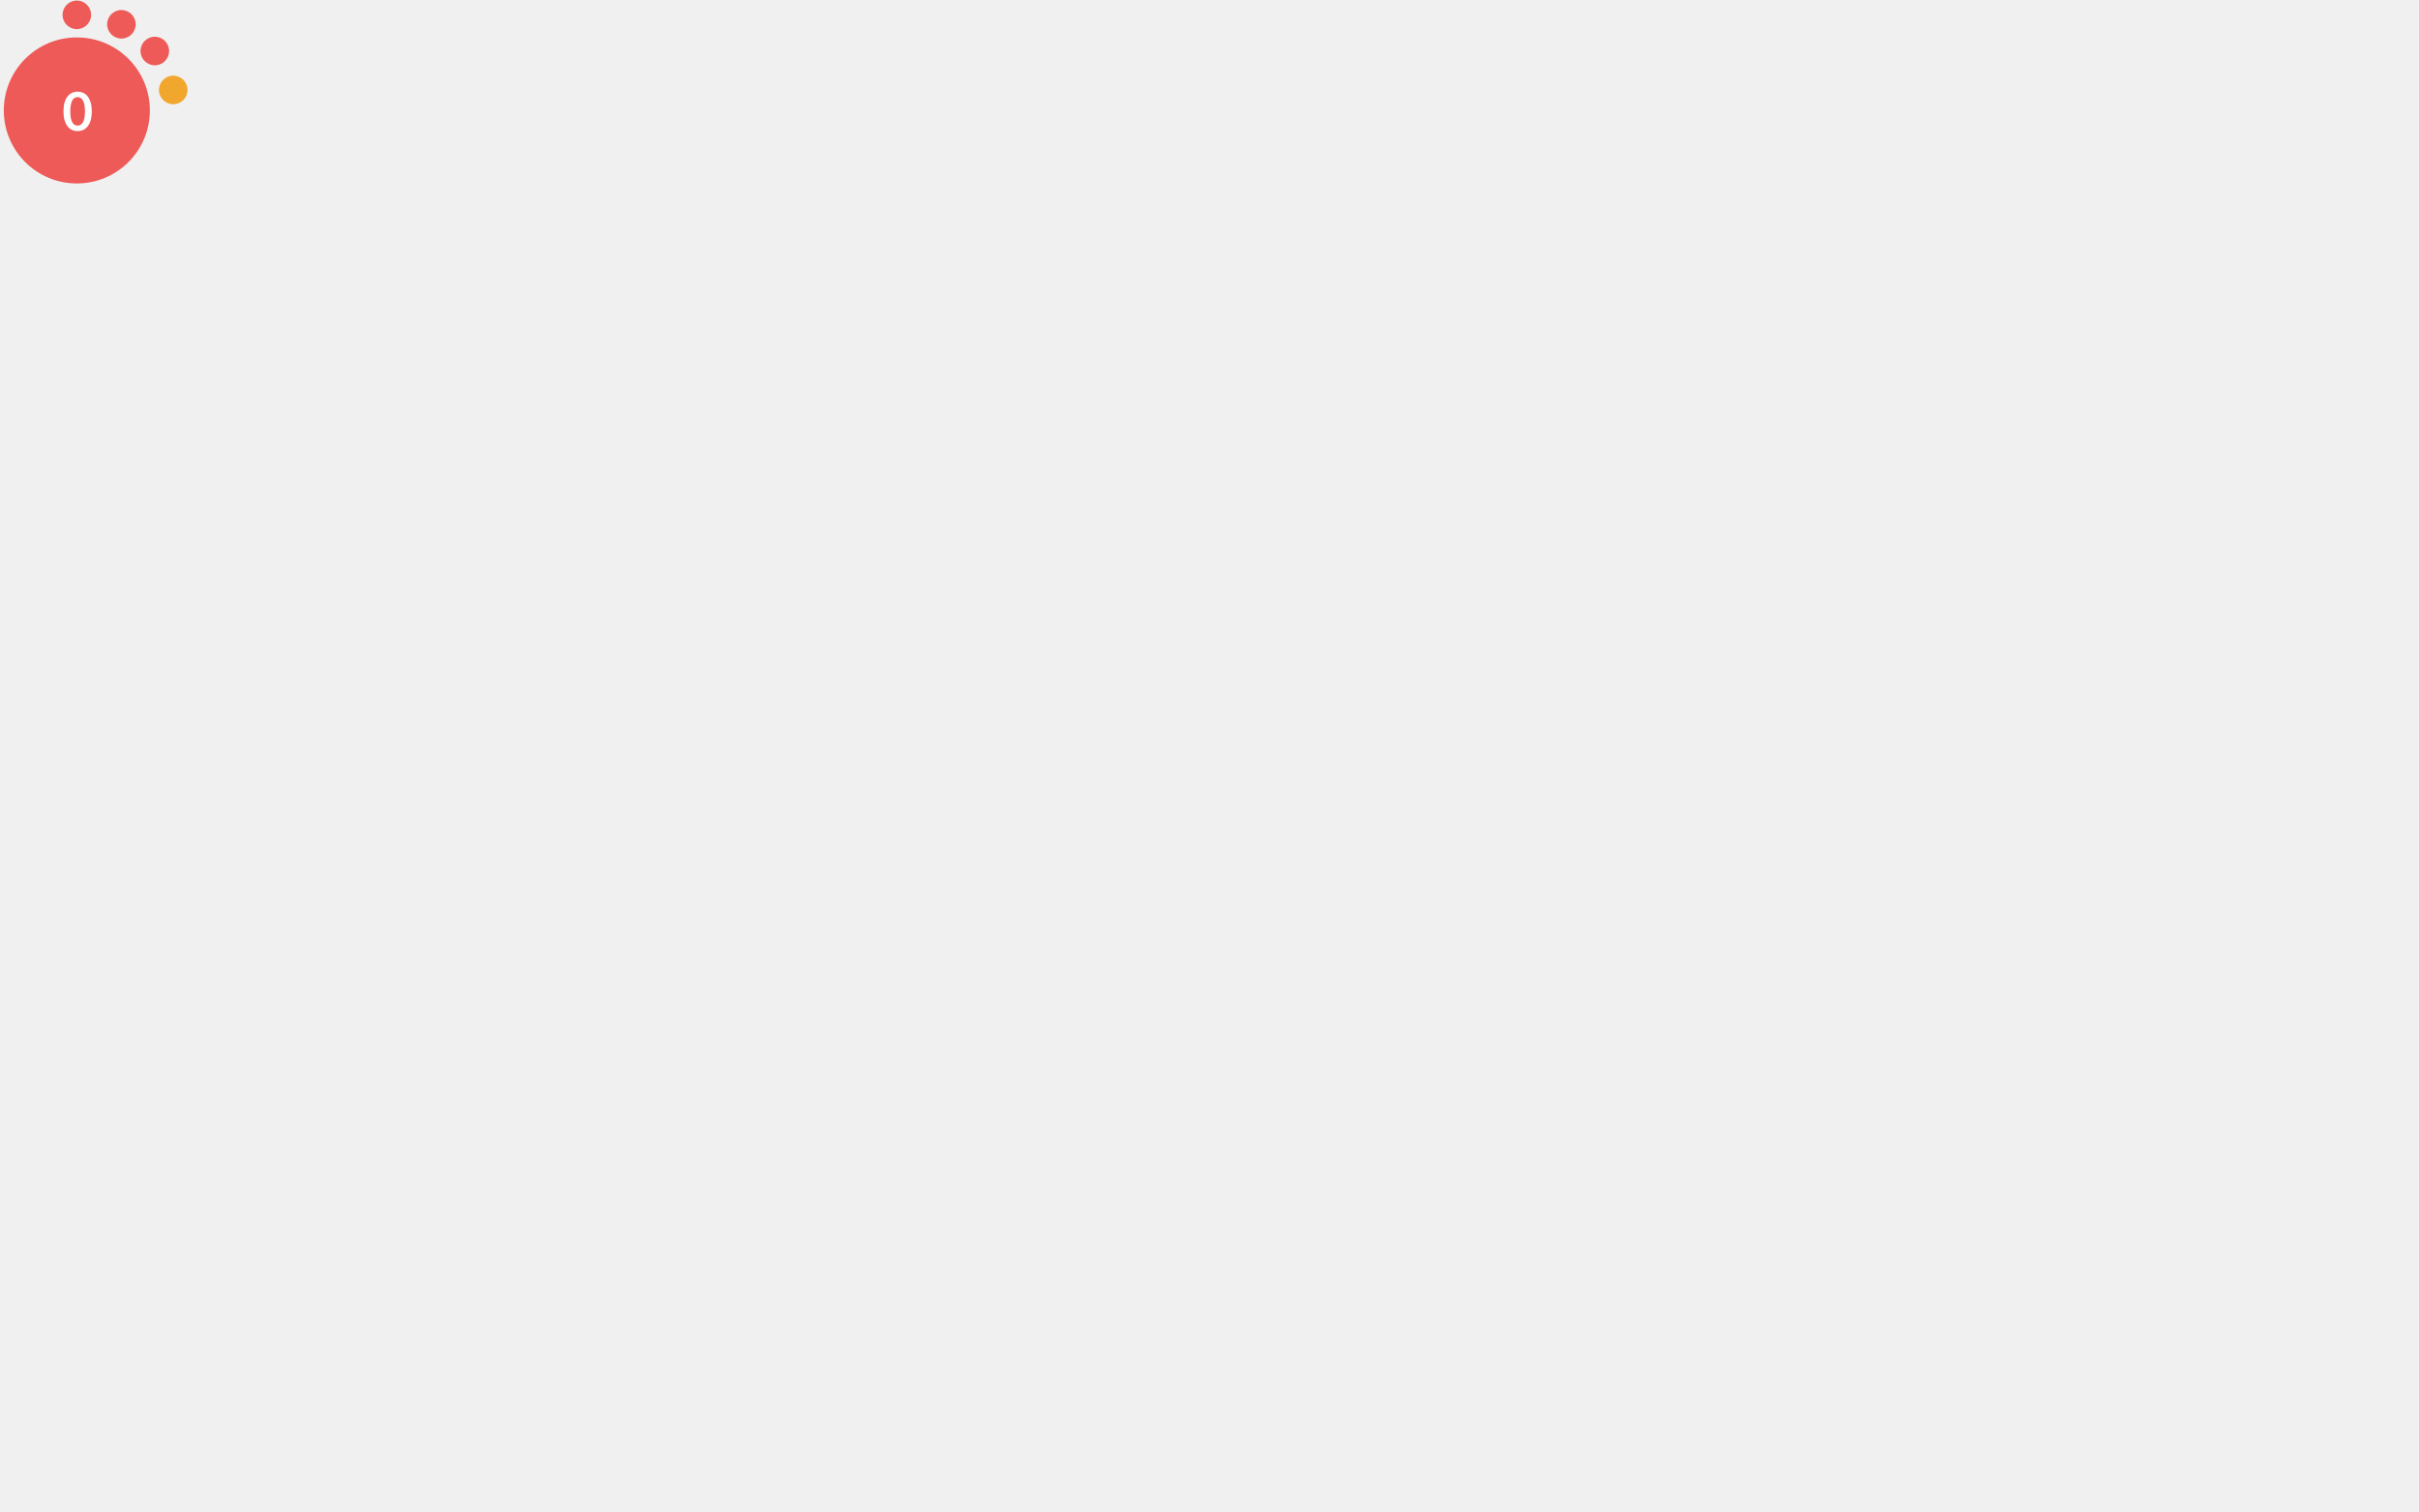
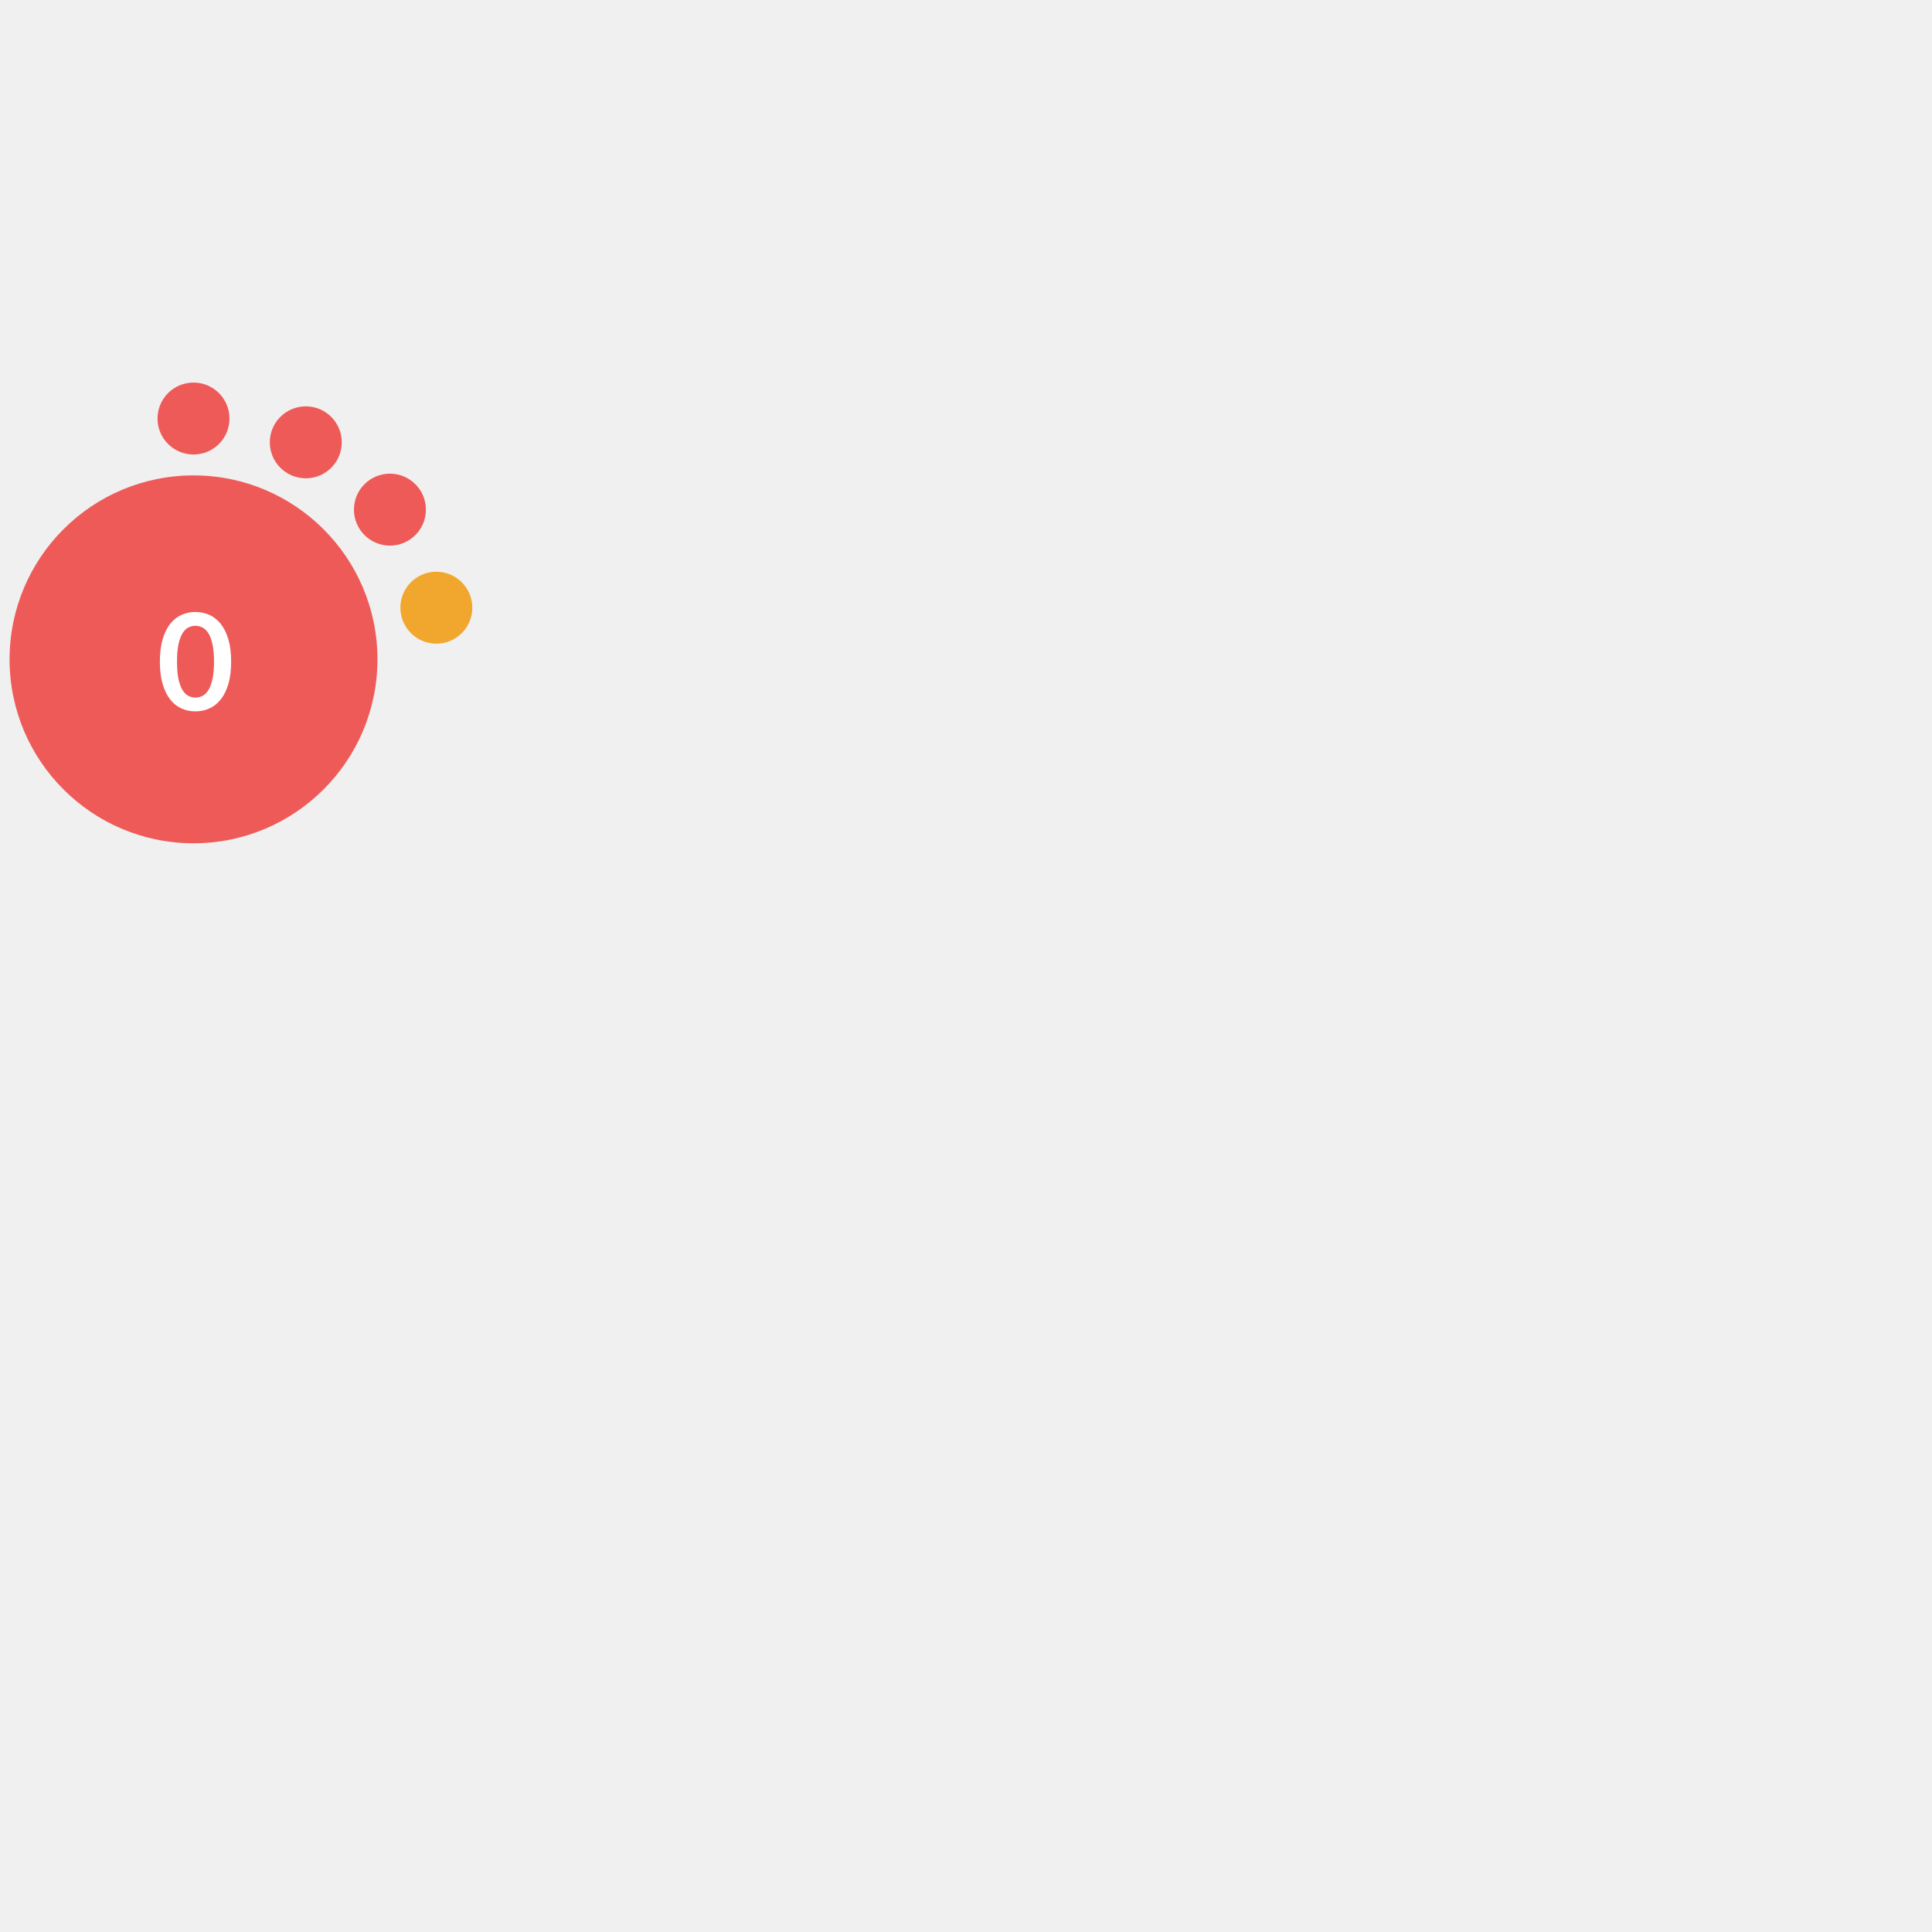
- <svg xmlns="http://www.w3.org/2000/svg" version="1.1" id="Layer_1" x="0px" y="0px" viewBox="0 0 2100 1312.5" style="enable-background:new 0 0 0 0;" xml:space="preserve">
+ <svg xmlns="http://www.w3.org/2000/svg" version="1.1" id="Layer_1" x="0px" y="0px" width="180" height="180" viewBox="0 0 665.925 403.2" style="enable-background:new 0 0 0 0;" xml:space="preserve">
  <style type="text/css">			.red{fill:#EE5A58;}		    .orange {fill:#F1A72E;}		    .green{fill:#AED17C;}			.yellow{fill:#F4D05D;}			.st2{fill:#FFFFFF;}			.st3{font-family:Lato-Bold, Lato;font-weight:700;}			.st4{font-size:46.339px;}		</style>
  <circle class="red" cx="66.7" cy="95.9" r="63.4" />
  <circle class="red" cx="66.7" cy="12.9" r="12.4" />
  <circle class="red" cx="105.4" cy="21.1" r="12.4" />
  <circle class="red" cx="134.4" cy="44.3" r="12.4" />
  <circle class="orange" cx="150.4" cy="78.1" r="12.4" />
  <text transform="matrix(1 0 0 1 53.9507 113.4561)" class="st2 st3 st4">0</text>
</svg>
